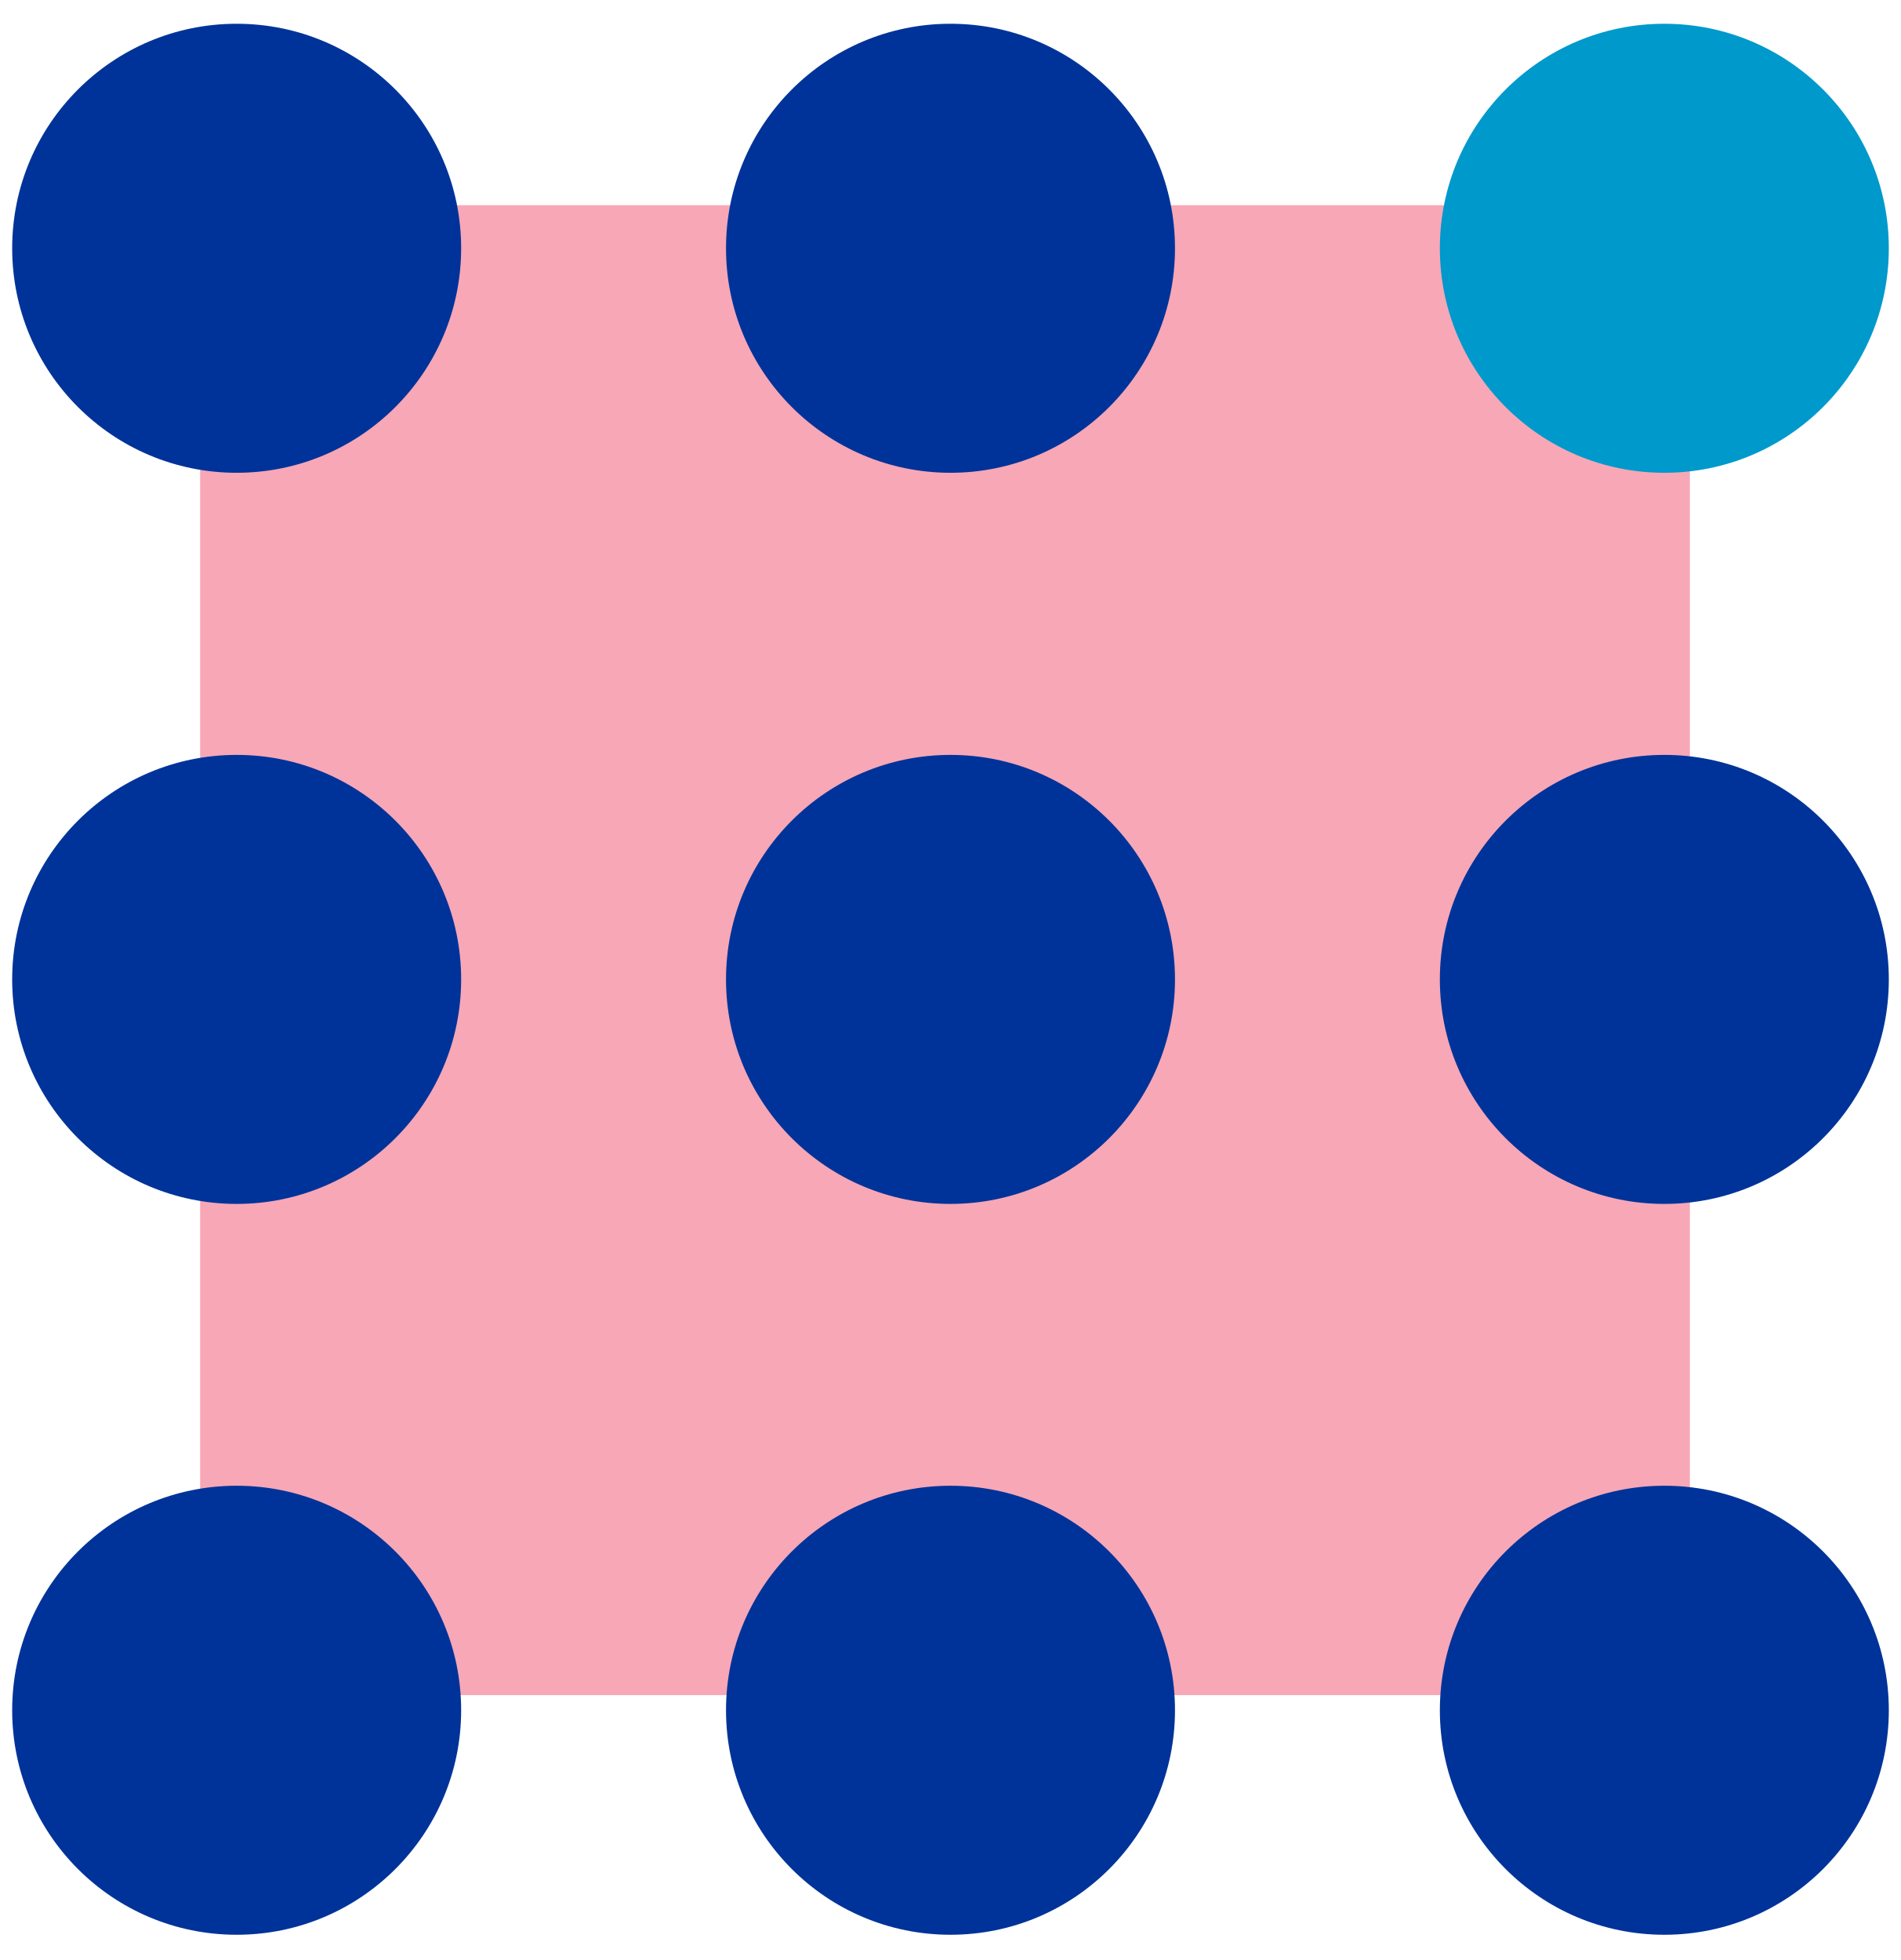
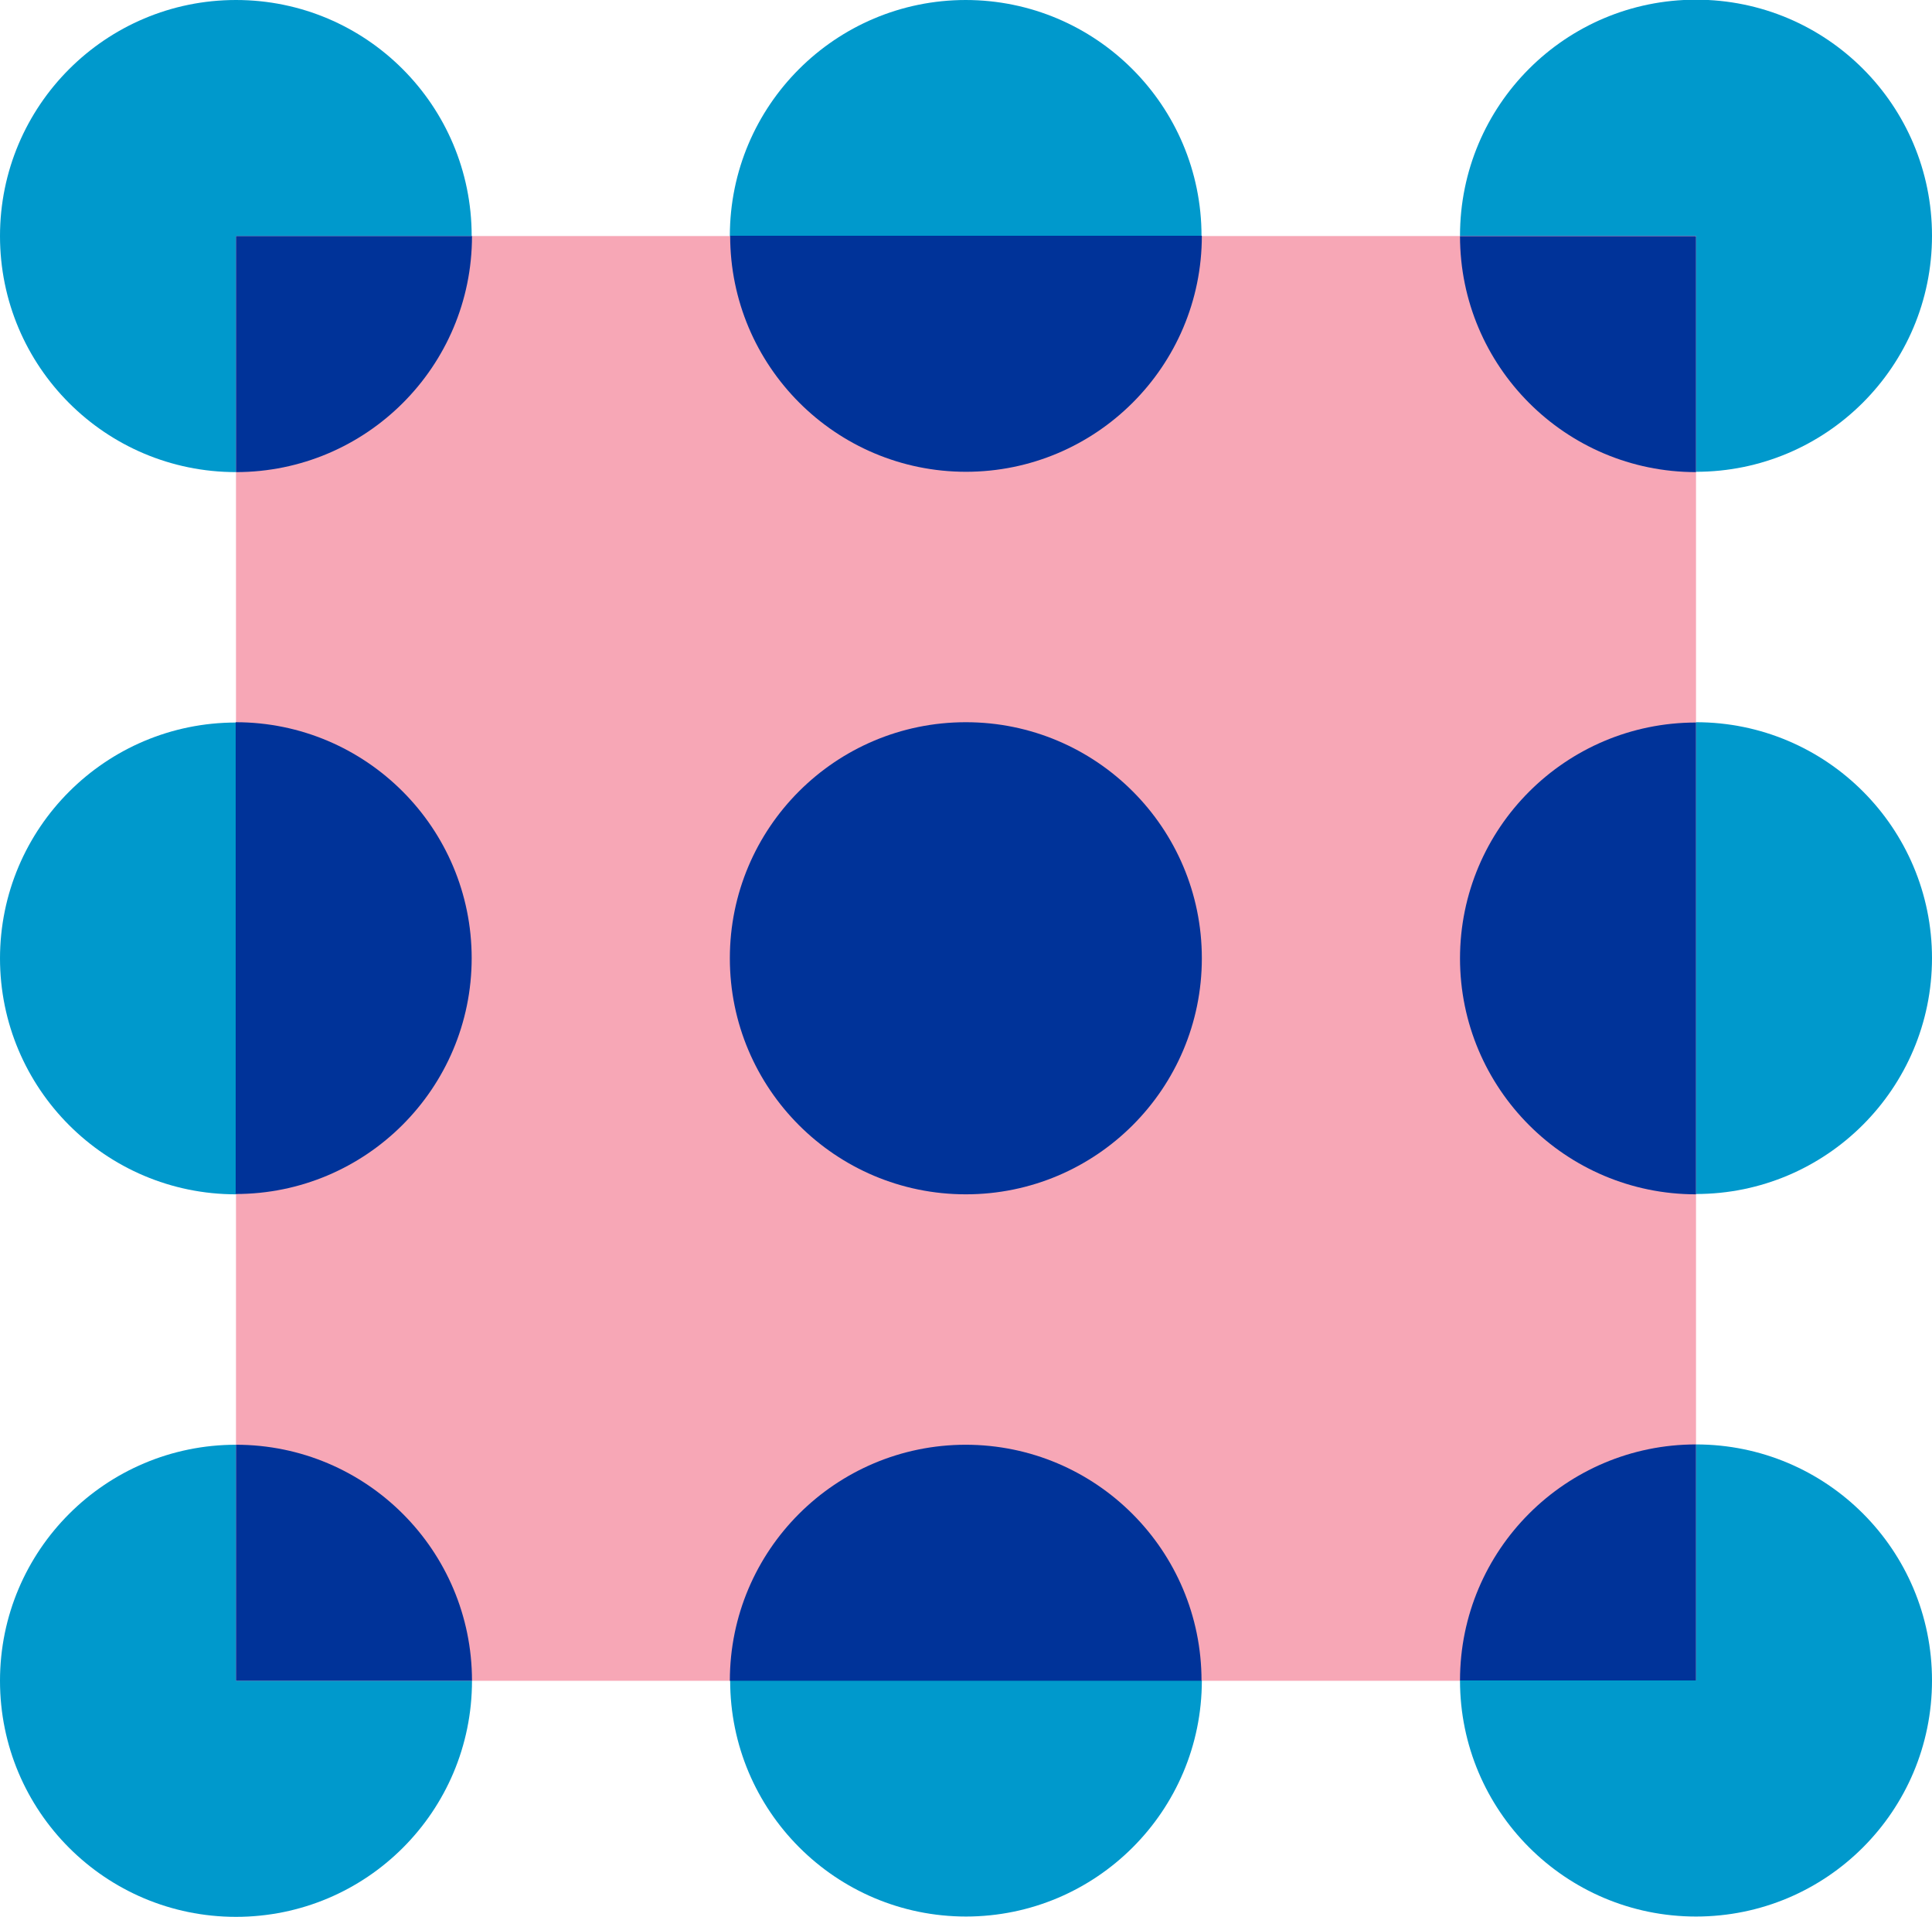
- <svg xmlns="http://www.w3.org/2000/svg" width="64px" height="66px" viewBox="0 0 64 66" version="1.1">
-   <g id="Page-1" stroke="none" stroke-width="1" fill="none" fill-rule="evenodd">
-     <g id="data" transform="translate(0.41, 0.8)" fill-rule="nonzero">
-       <rect id="Rectangle" fill="#F7A7B6" x="6.33" y="6.11" width="50.17" height="50.17" />
-       <circle id="Oval" fill="#003399" cx="7.56" cy="7.56" r="7.56" />
-       <circle id="Oval" fill="#003399" cx="31.6" cy="7.56" r="7.56" />
-       <circle id="Oval" fill="#0099CC" cx="55.64" cy="7.56" r="7.56" />
-       <circle id="Oval" fill="#003399" cx="7.56" cy="32.18" r="7.56" />
-       <circle id="Oval" fill="#003399" cx="31.6" cy="32.18" r="7.56" />
-       <circle id="Oval" fill="#003399" cx="55.64" cy="32.18" r="7.56" />
-       <circle id="Oval" fill="#003399" cx="7.56" cy="56.79" r="7.56" />
-       <circle id="Oval" fill="#003399" cx="31.6" cy="56.79" r="7.56" />
-       <circle id="Oval" fill="#003399" cx="55.64" cy="56.79" r="7.56" />
+ <svg xmlns="http://www.w3.org/2000/svg" id="Layer_2" data-name="Layer 2" viewBox="0 0 61.89 61.38">
+   <g id="Graphic">
+     <g>
+       <rect x="7.56" y="7.56" width="46.77" height="46.27" fill="#f7a7b6" />
+       <circle cx="30.94" cy="30.69" r="7.56" fill="#039" />
+       <g>
+         <path d="M30.94,0c-4.17,0-7.56,3.38-7.56,7.56h15.11c0-4.17-3.38-7.56-7.56-7.56Z" fill="#09c" />
+         <path d="M61.89,30.69c0-4.17-3.38-7.56-7.56-7.56v15.11c4.17,0,7.56-3.38,7.56-7.56Z" fill="#09c" />
+         <path d="M54.33,15.11c4.17,0,7.56-3.38,7.56-7.56s-3.38-7.56-7.56-7.56-7.56,3.38-7.56,7.56h7.56v7.56Z" fill="#09c" />
+         <path d="M15.11,7.56C15.11,3.38,11.73,0,7.56,0S0,3.38,0,7.56s3.38,7.56,7.56,7.56V7.56h7.56Z" fill="#09c" />
+         <path d="M0,30.69c0,4.17,3.38,7.56,7.56,7.56v-15.11c-4.17,0-7.56,3.38-7.56,7.56Z" fill="#09c" />
+         <path d="M7.56,46.27c-4.17,0-7.56,3.38-7.56,7.56s3.38,7.56,7.56,7.56,7.56-3.38,7.56-7.56H7.56v-7.56Z" fill="#09c" />
+         <path d="M30.94,61.38c4.17,0,7.56-3.38,7.56-7.56h-15.11c0,4.17,3.38,7.56,7.56,7.56Z" fill="#09c" />
+         <path d="M46.77,53.82c0,4.17,3.38,7.56,7.56,7.56s7.56-3.38,7.56-7.56-3.38-7.56-7.56-7.56v7.56h-7.56Z" fill="#09c" />
+       </g>
+       <path d="M30.94,15.11c4.17,0,7.56-3.38,7.56-7.56h-15.11c0,4.17,3.38,7.56,7.56,7.56Z" fill="#039" />
+       <path d="M46.77,30.69c0,4.17,3.38,7.56,7.56,7.56v-15.11c-4.17,0-7.56,3.38-7.56,7.56Z" fill="#039" />
+       <path d="M54.33,15.11V7.56h-7.56c0,4.17,3.38,7.56,7.56,7.56Z" fill="#039" />
+       <path d="M15.11,7.56H7.56v7.56c4.17,0,7.56-3.38,7.56-7.56Z" fill="#039" />
+       <path d="M15.11,30.69c0-4.17-3.38-7.56-7.56-7.56v15.11c4.17,0,7.56-3.38,7.56-7.56Z" fill="#039" />
+       <path d="M7.56,46.27v7.56h7.56c0-4.17-3.38-7.56-7.56-7.56Z" fill="#039" />
+       <path d="M30.94,46.27c-4.17,0-7.56,3.38-7.56,7.56h15.11c0-4.17-3.38-7.56-7.56-7.56Z" fill="#039" />
+       <path d="M46.77,53.82h7.56v-7.56c-4.17,0-7.56,3.38-7.56,7.56Z" fill="#039" />
    </g>
  </g>
</svg>
